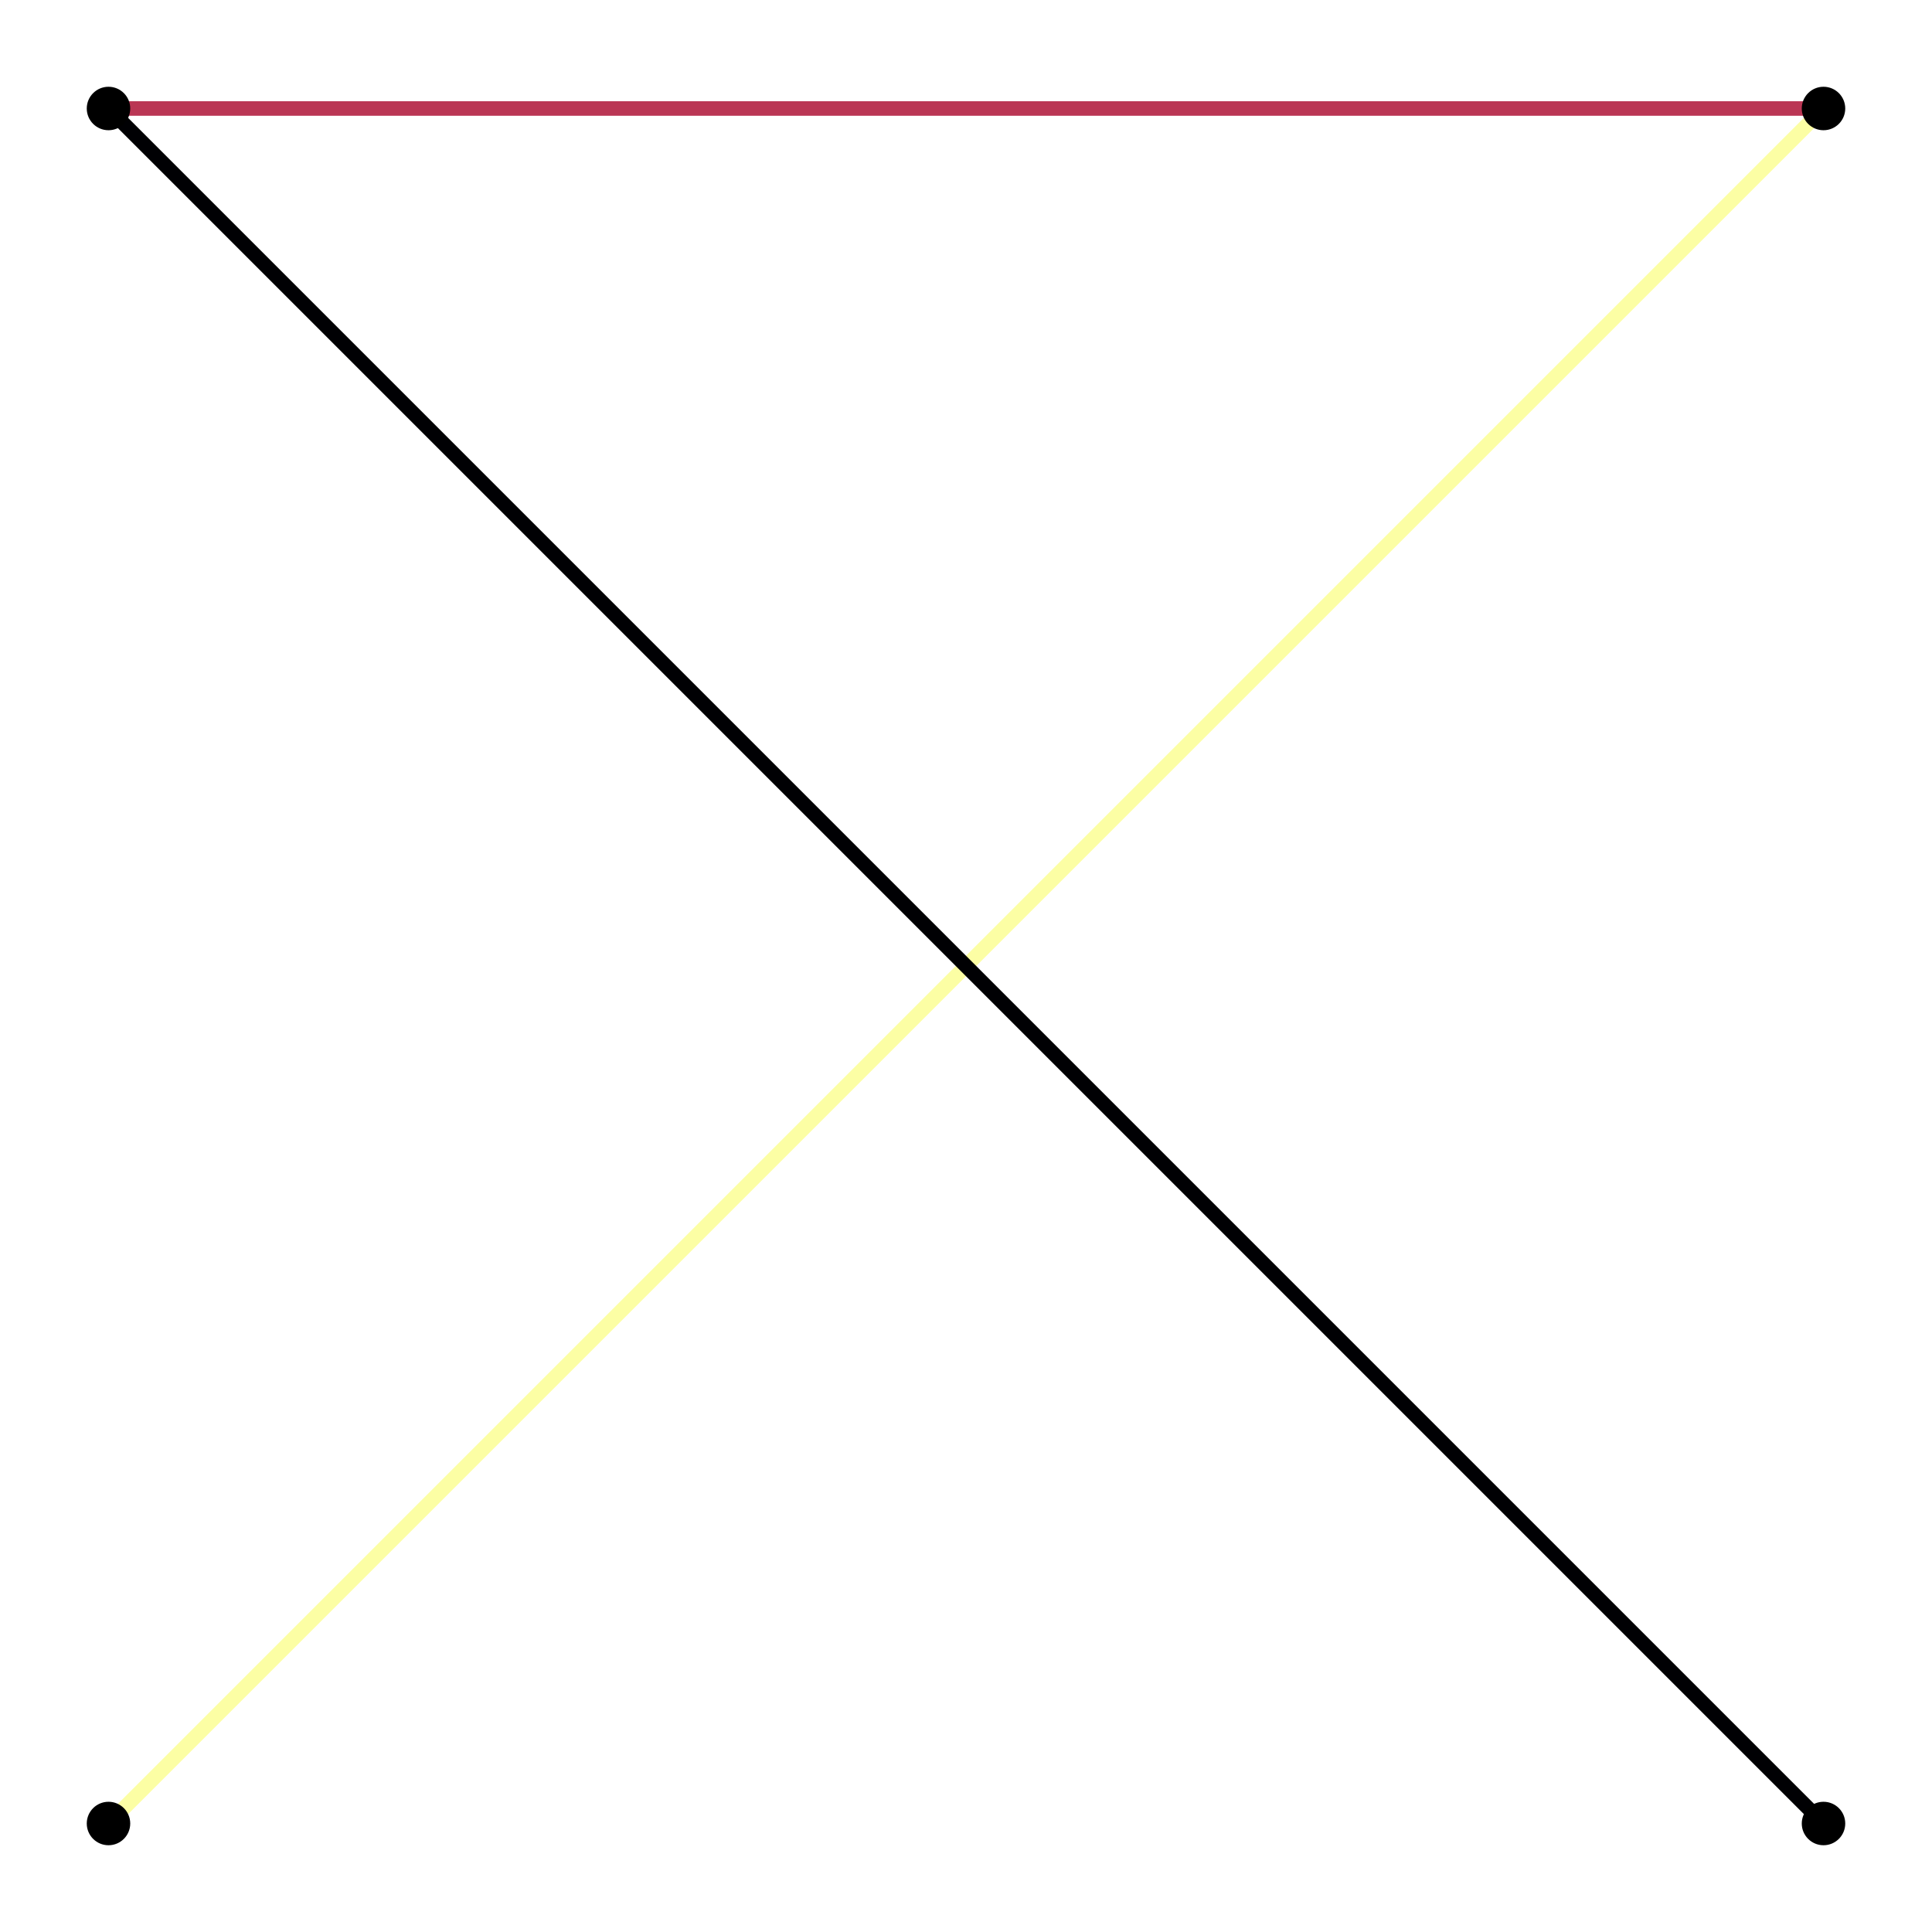
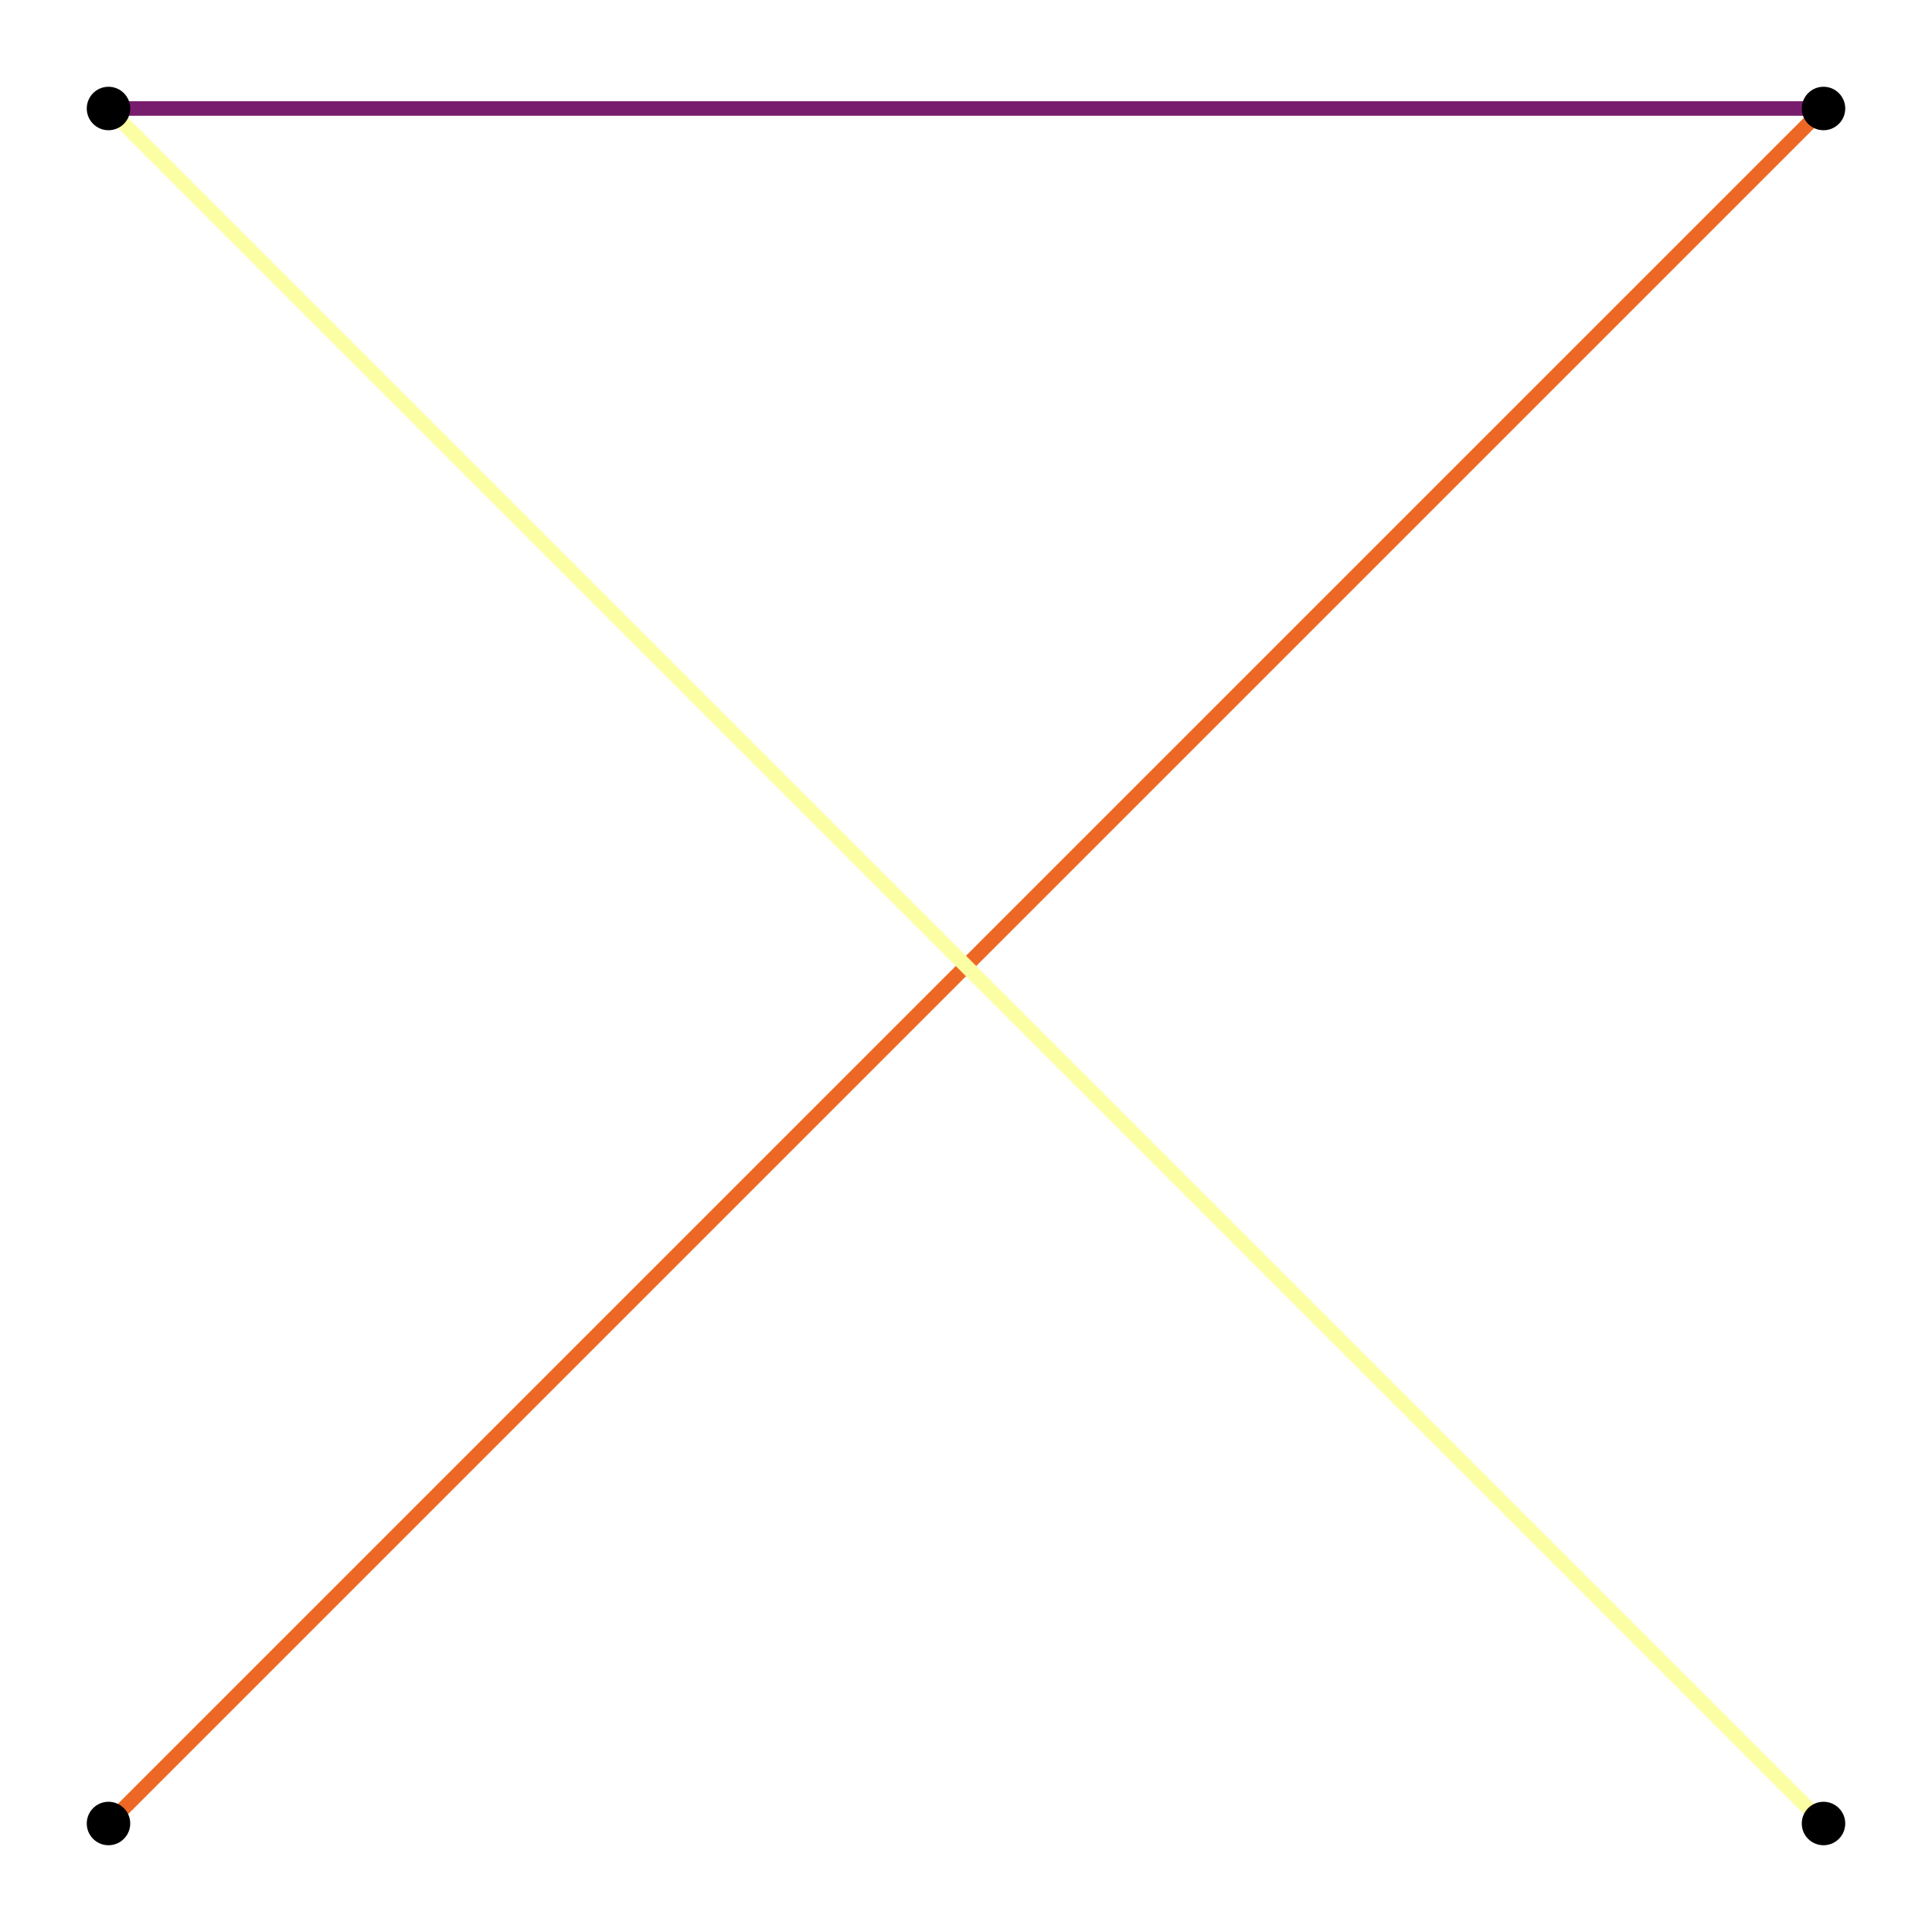
<svg xmlns="http://www.w3.org/2000/svg" width="400" height="400" viewBox="0 0 1600 1600">
  <defs>
-     <clipPath id="clip340">
+     <clipPath id="clip610">
      <rect x="0" y="0" width="1600" height="1600" />
    </clipPath>
  </defs>
-   <path clip-path="url(#clip340)" d=" M0 1600 L1600 1600 L1600 0 L0 0  Z   " fill="#ffffff" fill-rule="evenodd" fill-opacity="1" />
+   <path clip-path="url(#clip610)" d=" M0 1600 L1600 1600 L1600 0 L0 0  Z   " fill="#ffffff" fill-rule="evenodd" fill-opacity="1" />
  <defs>
-     <clipPath id="clip341">
+     <clipPath id="clip611">
      <rect x="320" y="160" width="1121" height="1121" />
    </clipPath>
  </defs>
-   <path clip-path="url(#clip340)" d=" M47.244 1552.76 L1552.76 1552.76 L1552.76 47.244 L47.244 47.244  Z   " fill="#ffffff" fill-rule="evenodd" fill-opacity="1" />
+   <path clip-path="url(#clip610)" d=" M47.244 1552.76 L1552.76 1552.76 L1552.76 47.244 L47.244 47.244  Z   " fill="#ffffff" fill-rule="evenodd" fill-opacity="1" />
  <defs>
-     <clipPath id="clip342">
+     <clipPath id="clip612">
      <rect x="47" y="47" width="1507" height="1507" />
    </clipPath>
  </defs>
-   <polyline clip-path="url(#clip342)" style="stroke:#fcfea4; stroke-linecap:butt; stroke-linejoin:round; stroke-width:12; stroke-opacity:1; fill:none" points="   89.853,1510.15 1510.15,89.853    " />
-   <polyline clip-path="url(#clip342)" style="stroke:#ba3654; stroke-linecap:butt; stroke-linejoin:round; stroke-width:12; stroke-opacity:1; fill:none" points="   1510.15,89.853 89.853,89.853    " />
-   <polyline clip-path="url(#clip342)" style="stroke:#000003; stroke-linecap:butt; stroke-linejoin:round; stroke-width:12; stroke-opacity:1; fill:none" points="   89.853,89.853 1510.15,1510.15    " />
-   <circle clip-path="url(#clip342)" cx="89.853" cy="1510.15" r="18" fill="#000000" fill-rule="evenodd" fill-opacity="1" stroke="none" />
-   <circle clip-path="url(#clip342)" cx="89.853" cy="89.853" r="18" fill="#000000" fill-rule="evenodd" fill-opacity="1" stroke="none" />
-   <circle clip-path="url(#clip342)" cx="1510.15" cy="1510.15" r="18" fill="#000000" fill-rule="evenodd" fill-opacity="1" stroke="none" />
-   <circle clip-path="url(#clip342)" cx="1510.15" cy="89.853" r="18" fill="#000000" fill-rule="evenodd" fill-opacity="1" stroke="none" />
+   <polyline clip-path="url(#clip612)" style="stroke:#ed6825; stroke-linecap:butt; stroke-linejoin:round; stroke-width:12; stroke-opacity:1; fill:none" points="   89.853,1510.15 1510.15,89.853    " />
+   <polyline clip-path="url(#clip612)" style="stroke:#781c6d; stroke-linecap:butt; stroke-linejoin:round; stroke-width:12; stroke-opacity:1; fill:none" points="   1510.15,89.853 89.853,89.853    " />
+   <polyline clip-path="url(#clip612)" style="stroke:#fcfea4; stroke-linecap:butt; stroke-linejoin:round; stroke-width:12; stroke-opacity:1; fill:none" points="   89.853,89.853 1510.15,1510.15    " />
+   <circle clip-path="url(#clip612)" cx="89.853" cy="1510.15" r="18" fill="#000000" fill-rule="evenodd" fill-opacity="1" stroke="none" />
+   <circle clip-path="url(#clip612)" cx="89.853" cy="89.853" r="18" fill="#000000" fill-rule="evenodd" fill-opacity="1" stroke="none" />
+   <circle clip-path="url(#clip612)" cx="1510.15" cy="1510.15" r="18" fill="#000000" fill-rule="evenodd" fill-opacity="1" stroke="none" />
+   <circle clip-path="url(#clip612)" cx="1510.15" cy="89.853" r="18" fill="#000000" fill-rule="evenodd" fill-opacity="1" stroke="none" />
</svg>
